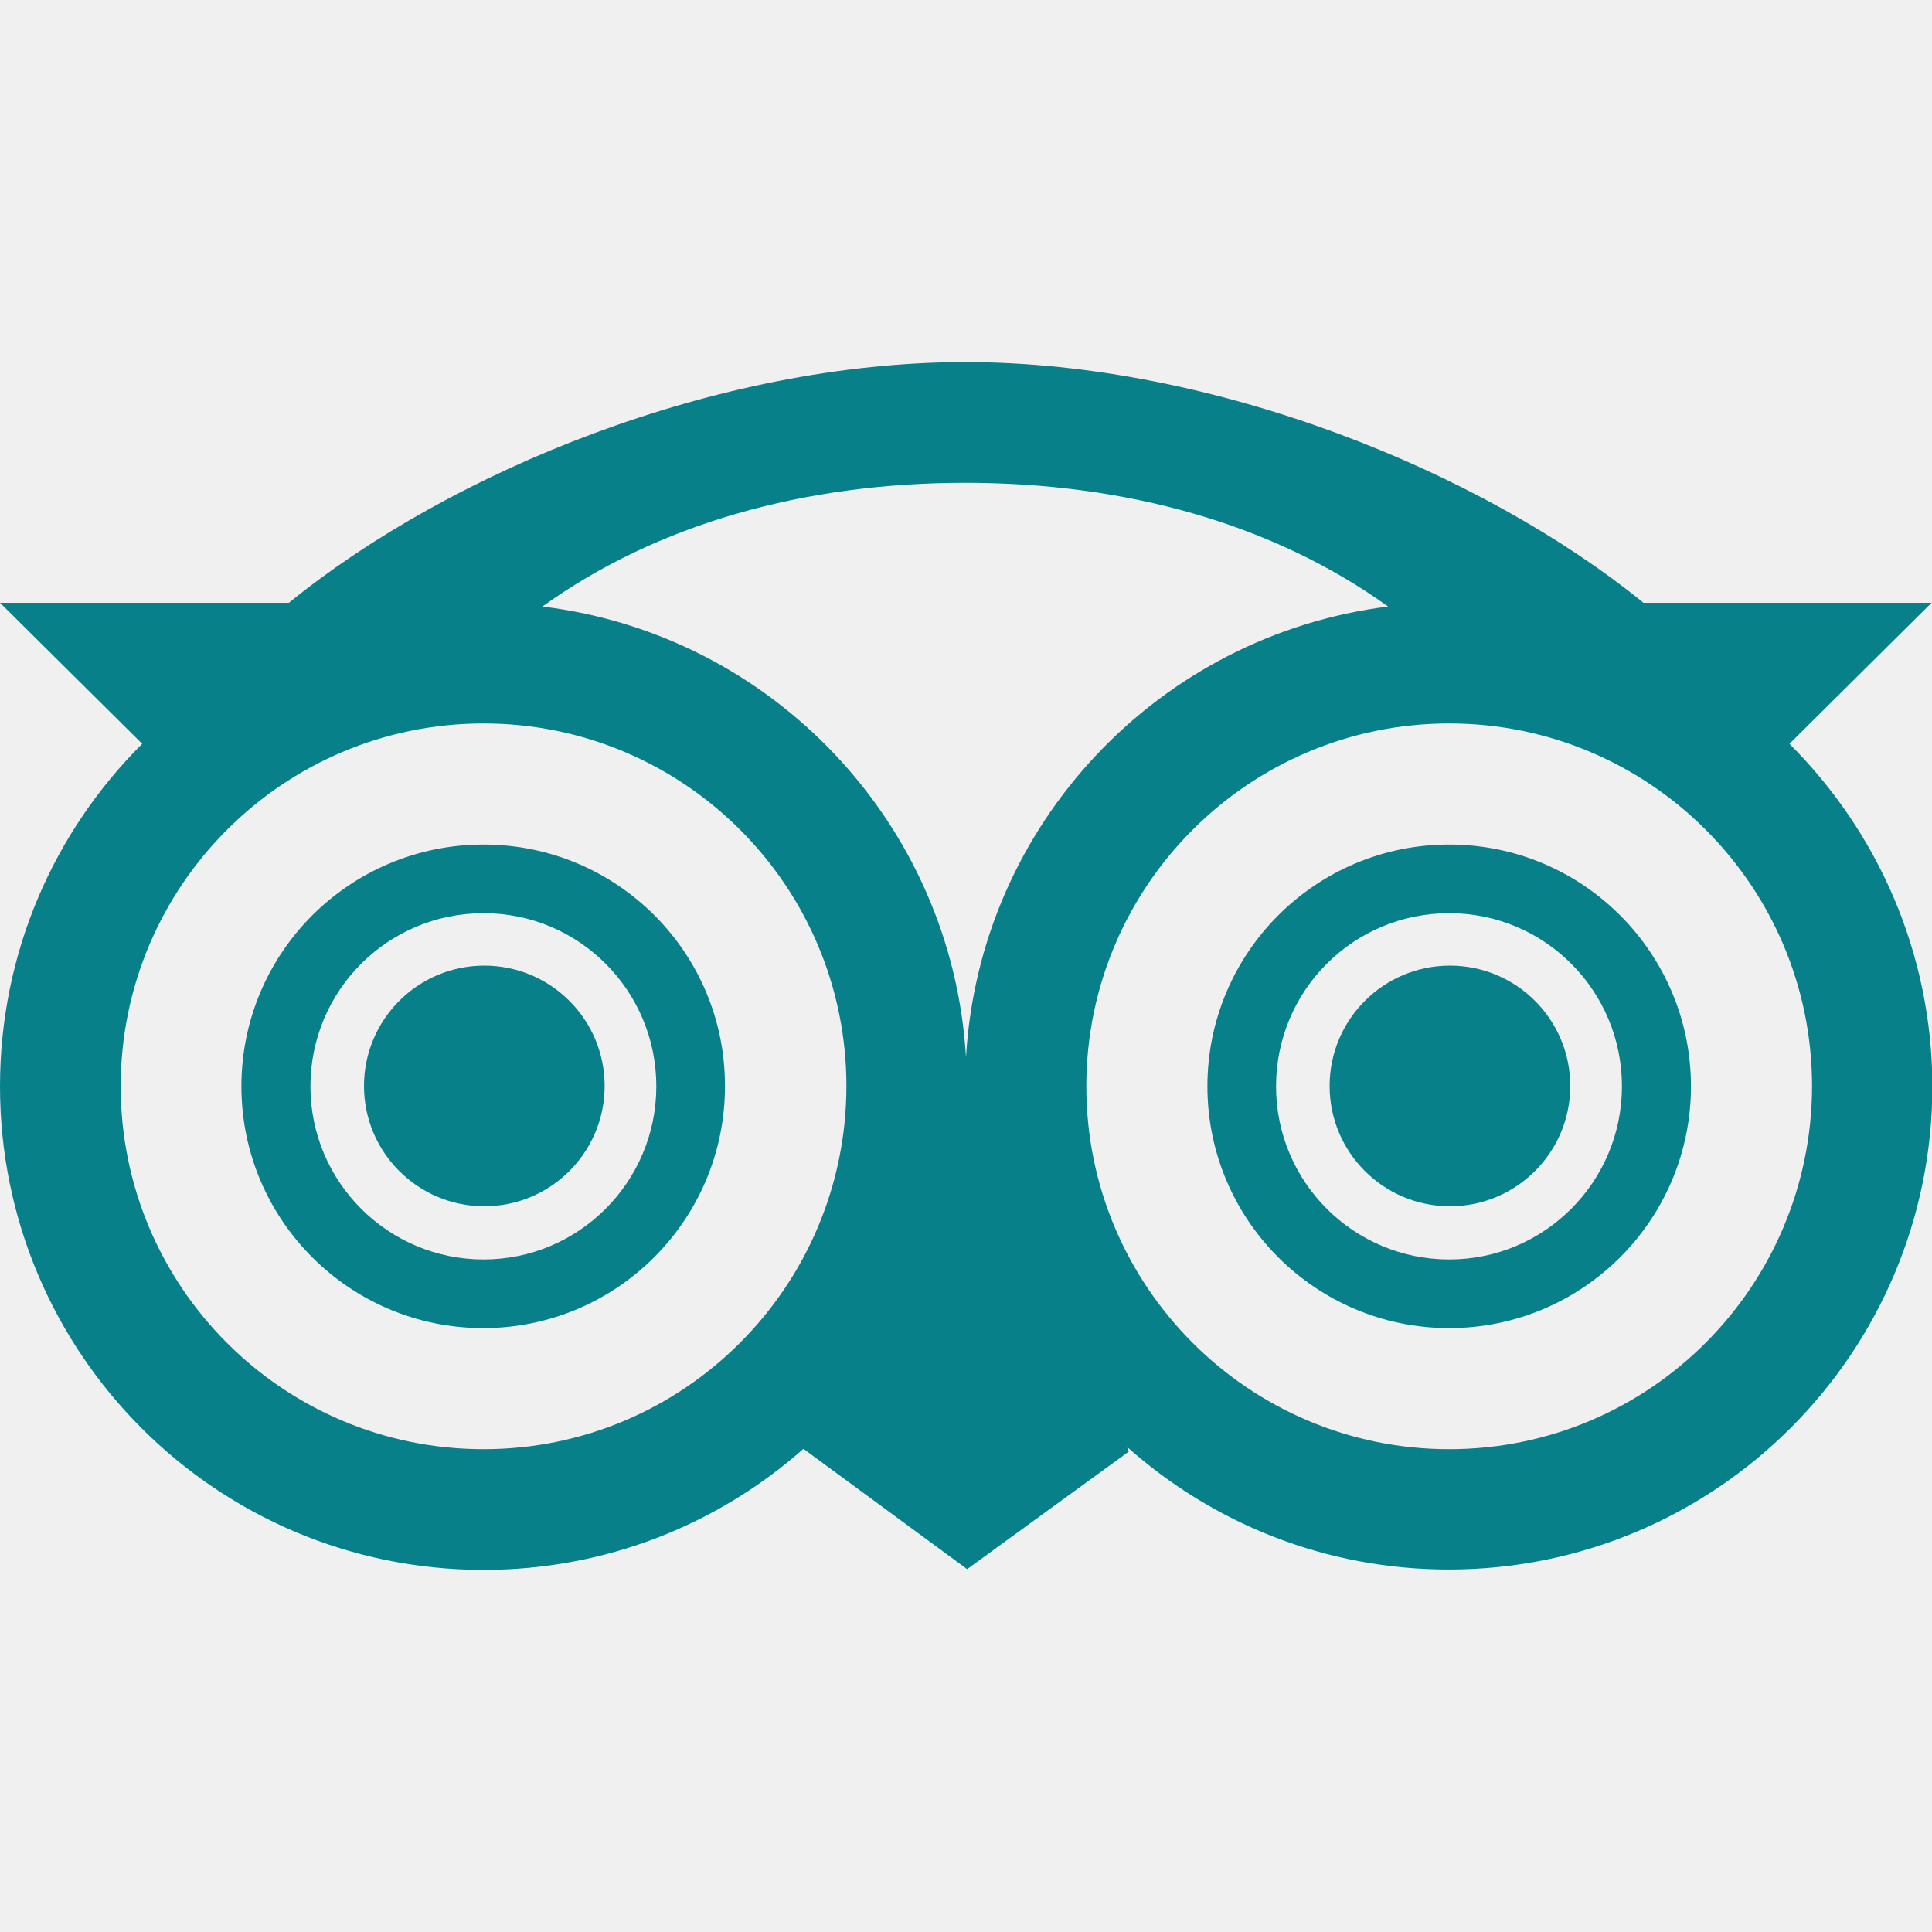
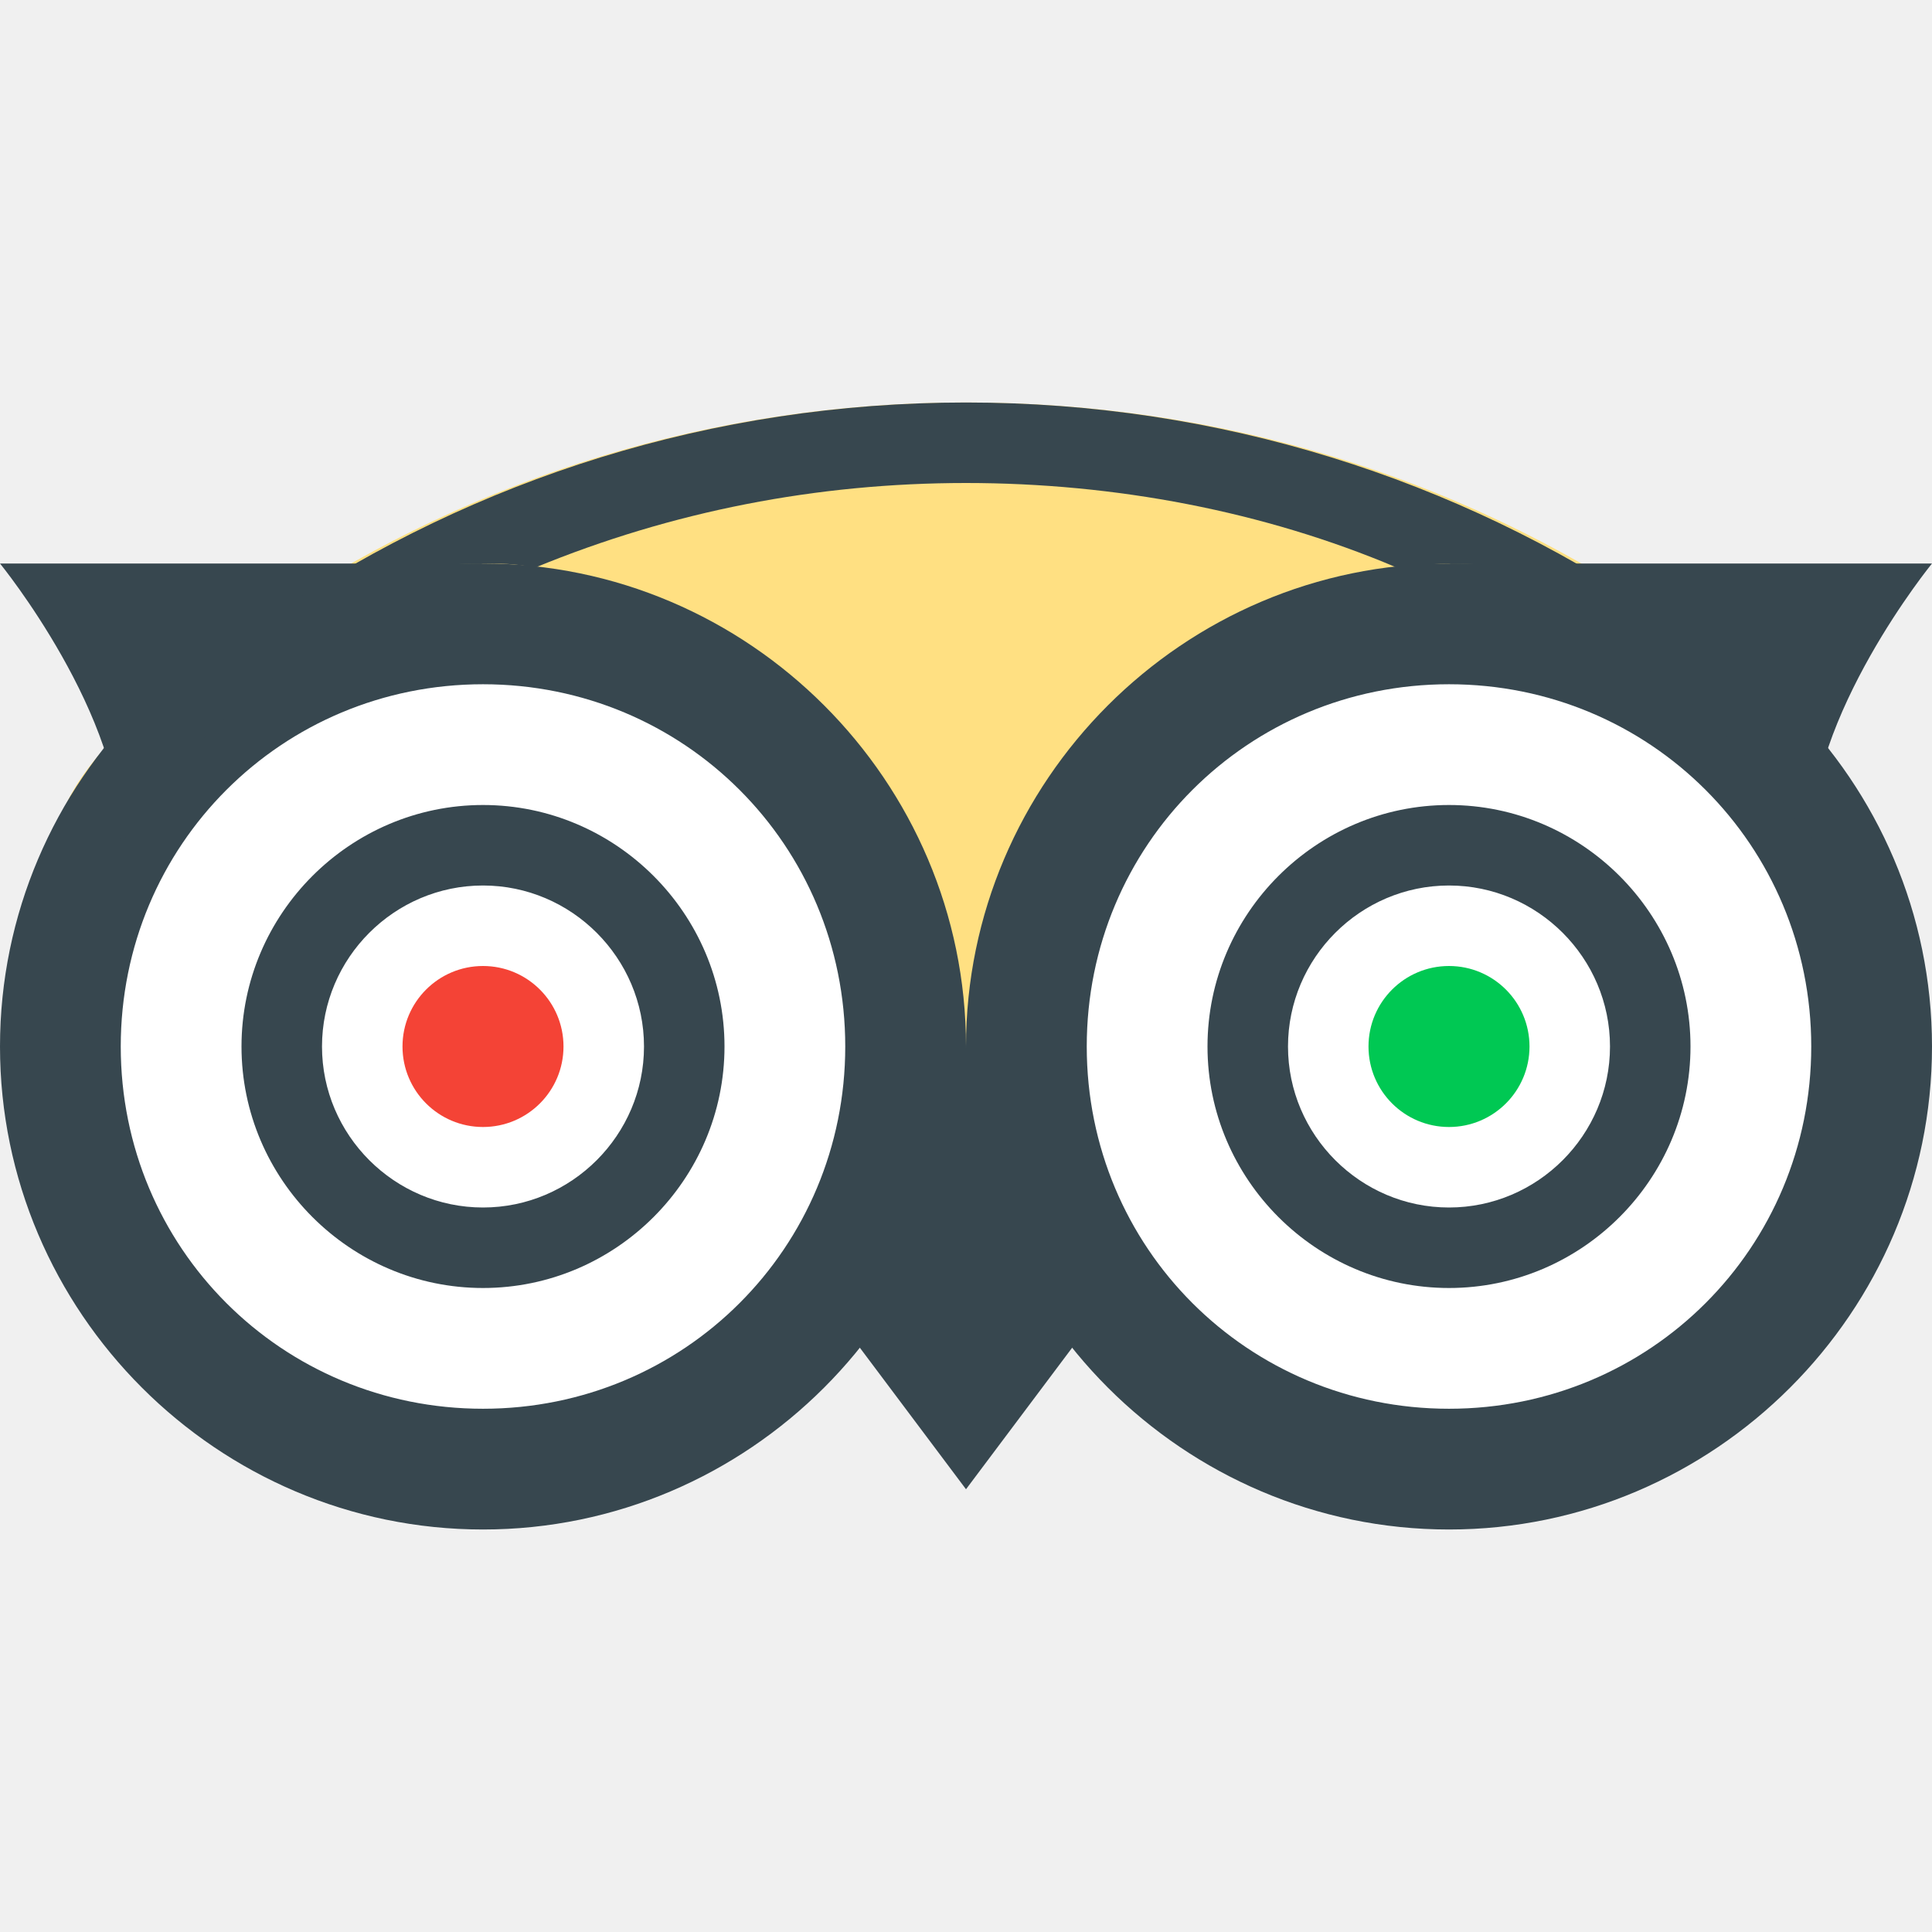
- <svg xmlns="http://www.w3.org/2000/svg" width="64px" height="64px" viewBox="0 -96 512.2 512.2" id="Layer_2" fill="#000000">
-   <g id="SVGRepo_bgCarrier" stroke-width="0" />
-   <g id="SVGRepo_tracerCarrier" stroke-linecap="round" stroke-linejoin="round" />
-   <g id="SVGRepo_iconCarrier">
-     <style>.st0{fill:#08808a}</style>
-     <path class="st0" d="M128.2 127.9C92.7 127.9 64 156.6 64 192c0 35.4 28.7 64.1 64.1 64.1 35.4 0 64.1-28.7 64.1-64.1.1-35.4-28.6-64.1-64-64.1zm0 110c-25.3 0-45.9-20.5-45.9-45.9s20.5-45.9 45.9-45.9S174 166.7 174 192s-20.5 45.9-45.8 45.9z" />
-     <circle class="st0" cx="128.4" cy="191.9" r="31.9" />
-     <path class="st0" d="M384.2 127.9c-35.4 0-64.1 28.7-64.1 64.1 0 35.4 28.7 64.1 64.1 64.1 35.4 0 64.1-28.7 64.1-64.1 0-35.4-28.7-64.1-64.1-64.1zm0 110c-25.3 0-45.9-20.5-45.9-45.9s20.5-45.9 45.9-45.9S430 166.7 430 192s-20.5 45.9-45.8 45.9z" />
-     <circle class="st0" cx="384.4" cy="191.9" r="31.9" />
-     <path class="st0" d="M474.4 101.2l37.7-37.4h-76.4C392.9 29 321.8 0 255.9 0c-66 0-136.5 29-179.3 63.8H0l37.7 37.4C14.4 124.4 0 156.5 0 192c0 70.8 57.4 128.2 128.2 128.2 32.5 0 62.2-12.1 84.8-32.1l43.4 31.9 42.9-31.2-.5-1.2c22.7 20.2 52.5 32.5 85.3 32.5 70.8 0 128.2-57.4 128.2-128.2-.1-35.4-14.6-67.5-37.9-90.7zM368 64.8c-60.7 7.6-108.3 57.6-111.9 119.5-3.7-62-51.4-112.1-112.3-119.5 30.6-22 69.6-32.8 112.1-32.8S337.4 42.8 368 64.8zM128.2 288.2C75 288.2 32 245.1 32 192s43.1-96.2 96.2-96.2 96.2 43.1 96.2 96.2c-.1 53.1-43.1 96.2-96.2 96.2zm256 0c-53.1 0-96.2-43.1-96.2-96.2s43.1-96.2 96.2-96.2 96.2 43.1 96.2 96.2c-.1 53.1-43.1 96.2-96.2 96.2z" />
-   </g>
+ <svg xmlns="http://www.w3.org/2000/svg" viewBox="0 0 48 48" width="48px" height="48px">
+   <path fill="#FFE082" d="M24,29C6.9,29-3.1,23.7,3.2,18C8.7,13,16,10,24,10c7.2,0,13.8,2.4,19,6.5C50.3,22.2,41.1,29,24,29z" />
+   <path fill="#FFF" d="M23,26c0,6.1-4.9,11-11,11S1,32.1,1,26s4.9-11,11-11S23,19.9,23,26z M36,15c-6.1,0-11,4.9-11,11s4.9,11,11,11s11-4.9,11-11S42.1,15,36,15z" />
+   <path fill="#F44336" d="M12 24A2 2 0 1 0 12 28A2 2 0 1 0 12 24Z" />
+   <path fill="#00C853" d="M36 24A2 2 0 1 0 36 28A2 2 0 1 0 36 24Z" />
+   <path fill="#37474F" d="M12,17c5,0,9,4,9,9s-4,9-9,9s-9-4-9-9S7,17,12,17 M12,14C5.4,14,0,19.4,0,26c0,6.6,5.4,12,12,12c6.6,0,12-5.4,12-12C24,19.4,18.6,14,12,14L12,14z" />
+   <path fill="#37474F" d="M12 22c2.2 0 4 1.8 4 4s-1.8 4-4 4-4-1.8-4-4S9.8 22 12 22M12 20c-3.3 0-6 2.7-6 6s2.7 6 6 6 6-2.7 6-6S15.3 20 12 20L12 20zM36 17c5 0 9 4 9 9s-4 9-9 9-9-4-9-9S31 17 36 17M36 14c-6.6 0-12 5.4-12 12 0 6.6 5.4 12 12 12 6.6 0 12-5.4 12-12C48 19.4 42.6 14 36 14L36 14z" />
+   <path fill="#37474F" d="M36 22c2.2 0 4 1.8 4 4s-1.8 4-4 4-4-1.8-4-4S33.8 22 36 22M36 20c-3.3 0-6 2.7-6 6s2.7 6 6 6 6-2.7 6-6S39.3 20 36 20L36 20zM24 26L21 33 24 37zM24 26L27 33 24 37zM36 14h12c0 0-3.1 3.8-3 7C42.1 16 36 14 36 14zM12 14H0c0 0 3.1 3.8 3 7C5.9 16 12 14 12 14z" />
+   <path fill="#37474F" d="M24,10c-6.3,0-12.2,1.9-17.1,5.2C8.4,14.4,10.2,14,12,14c0.4,0,0.8,0,1.3,0.1c3.4-1.4,7-2.1,10.7-2.1c3.7,0,7.4,0.7,10.7,2.1c0.4,0,0.8-0.1,1.3-0.1c1.8,0,3.6,0.4,5.1,1.2C36.2,11.9,30.3,10,24,10z" />
</svg>
